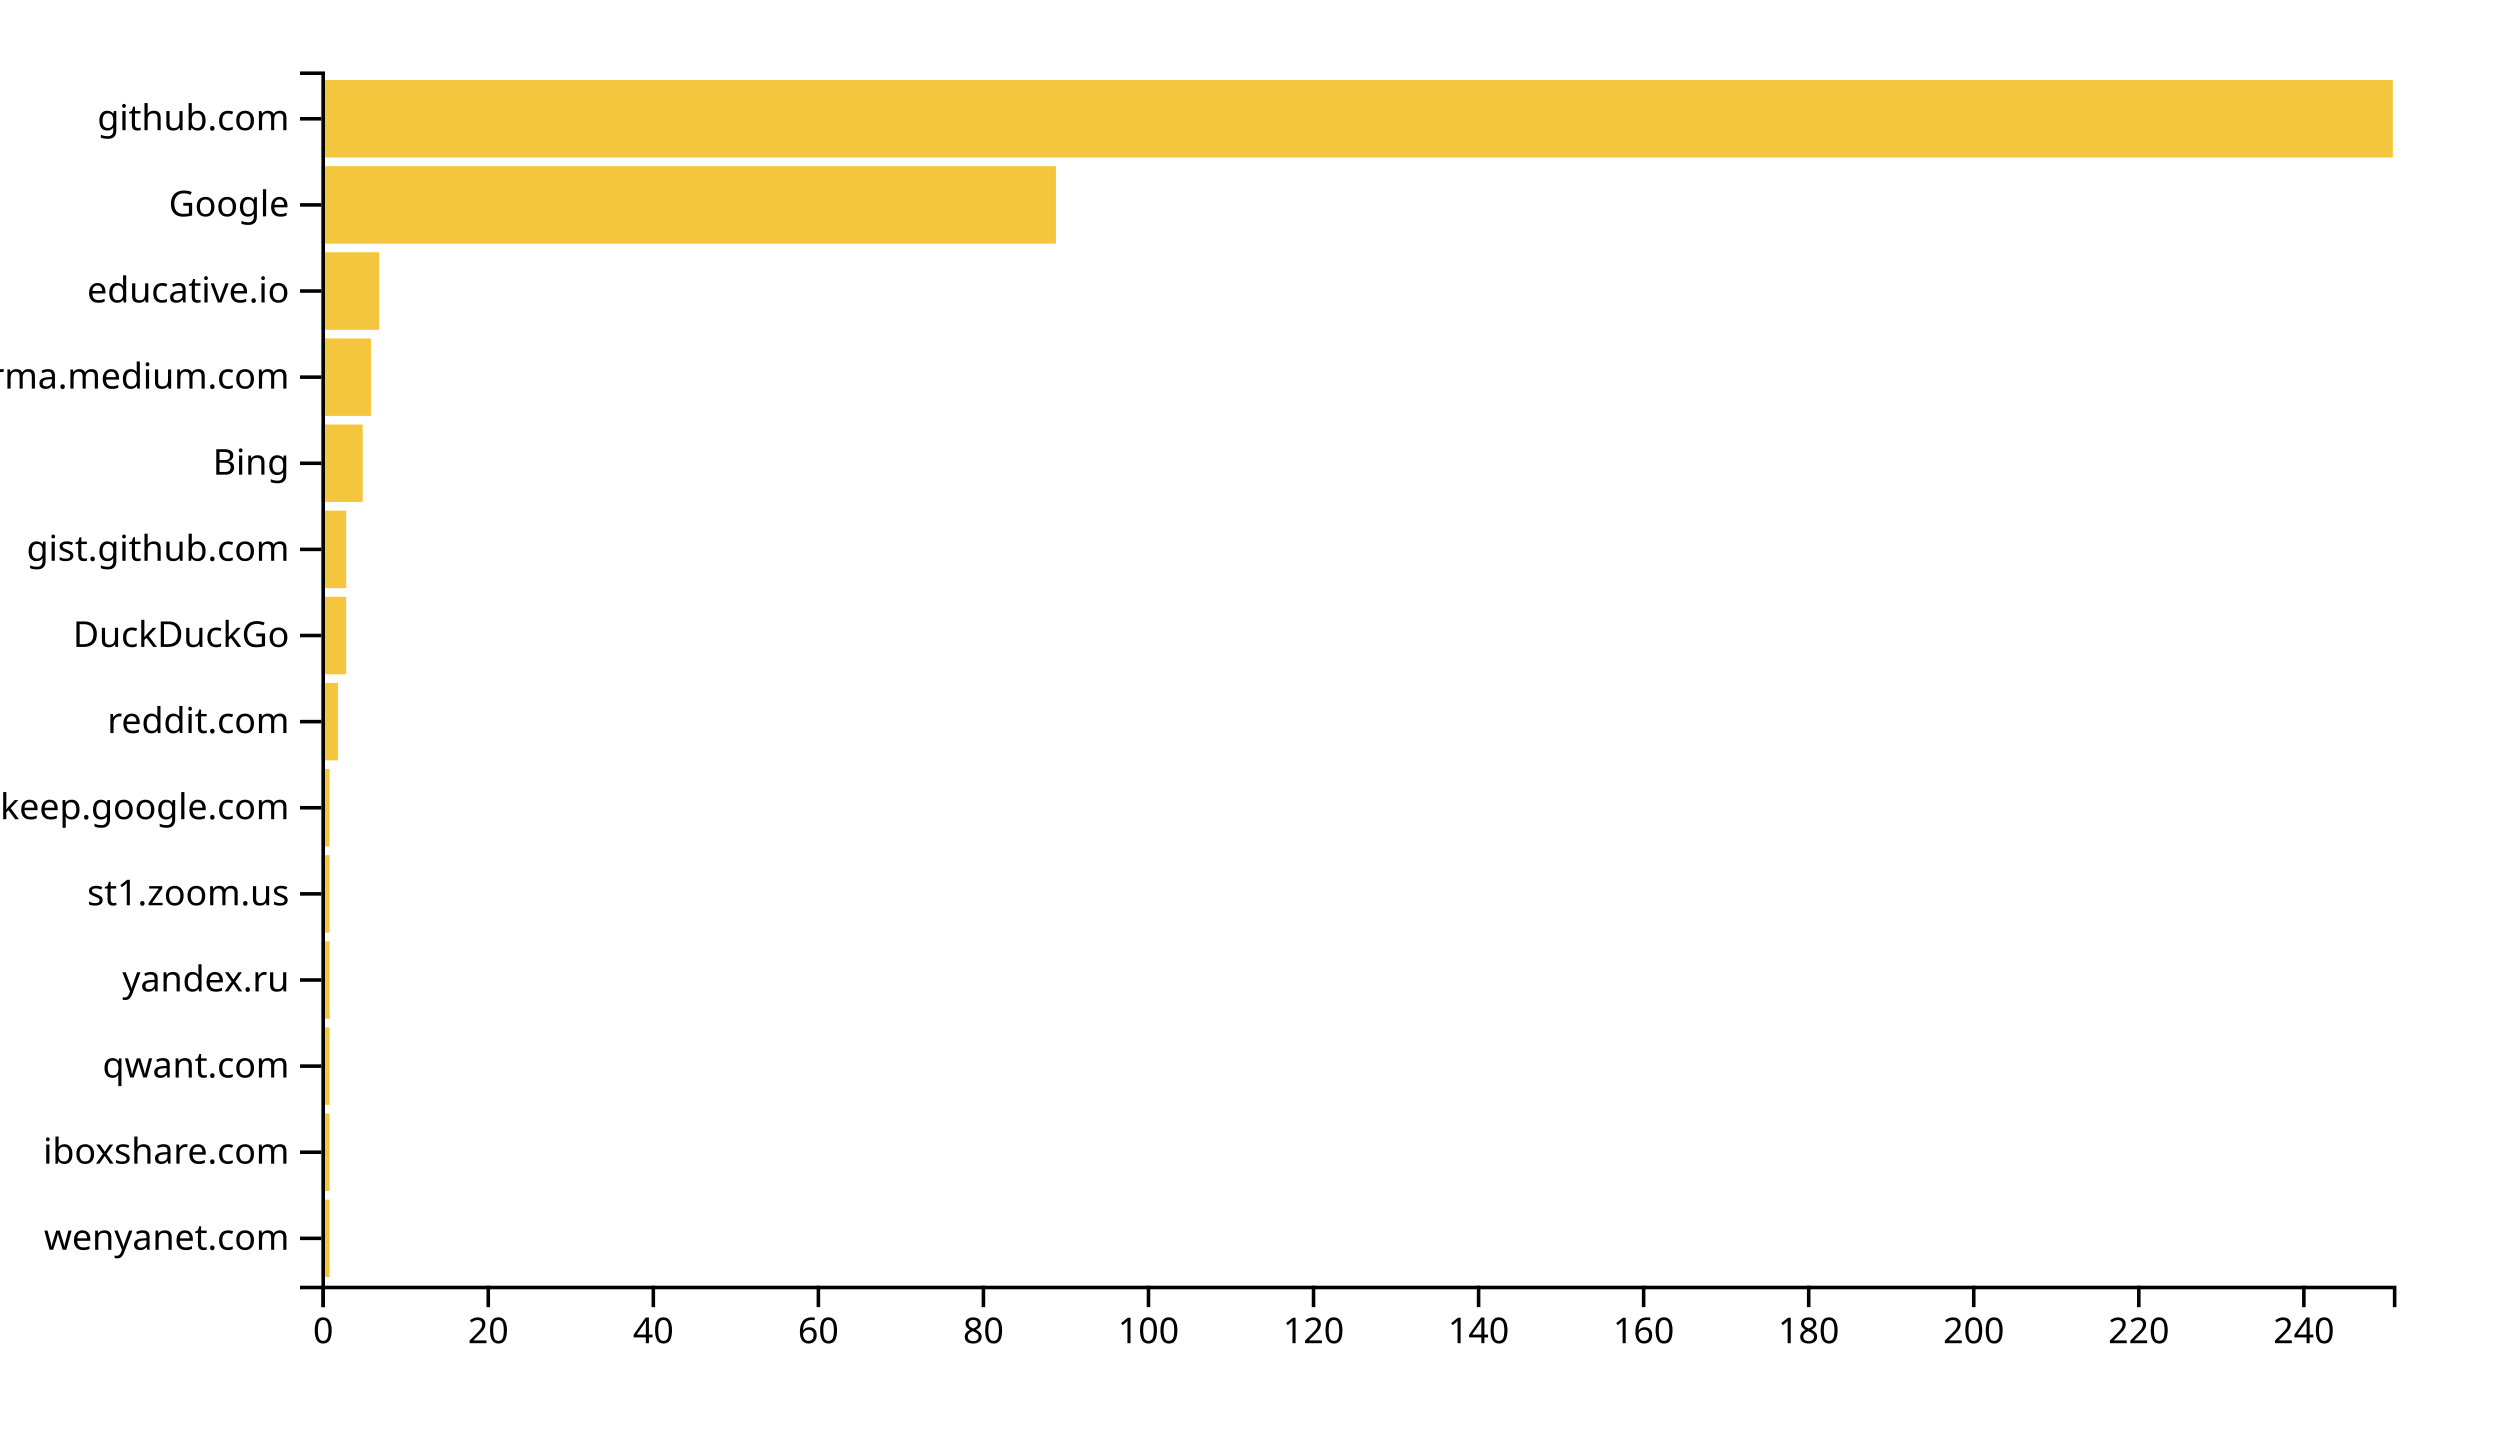
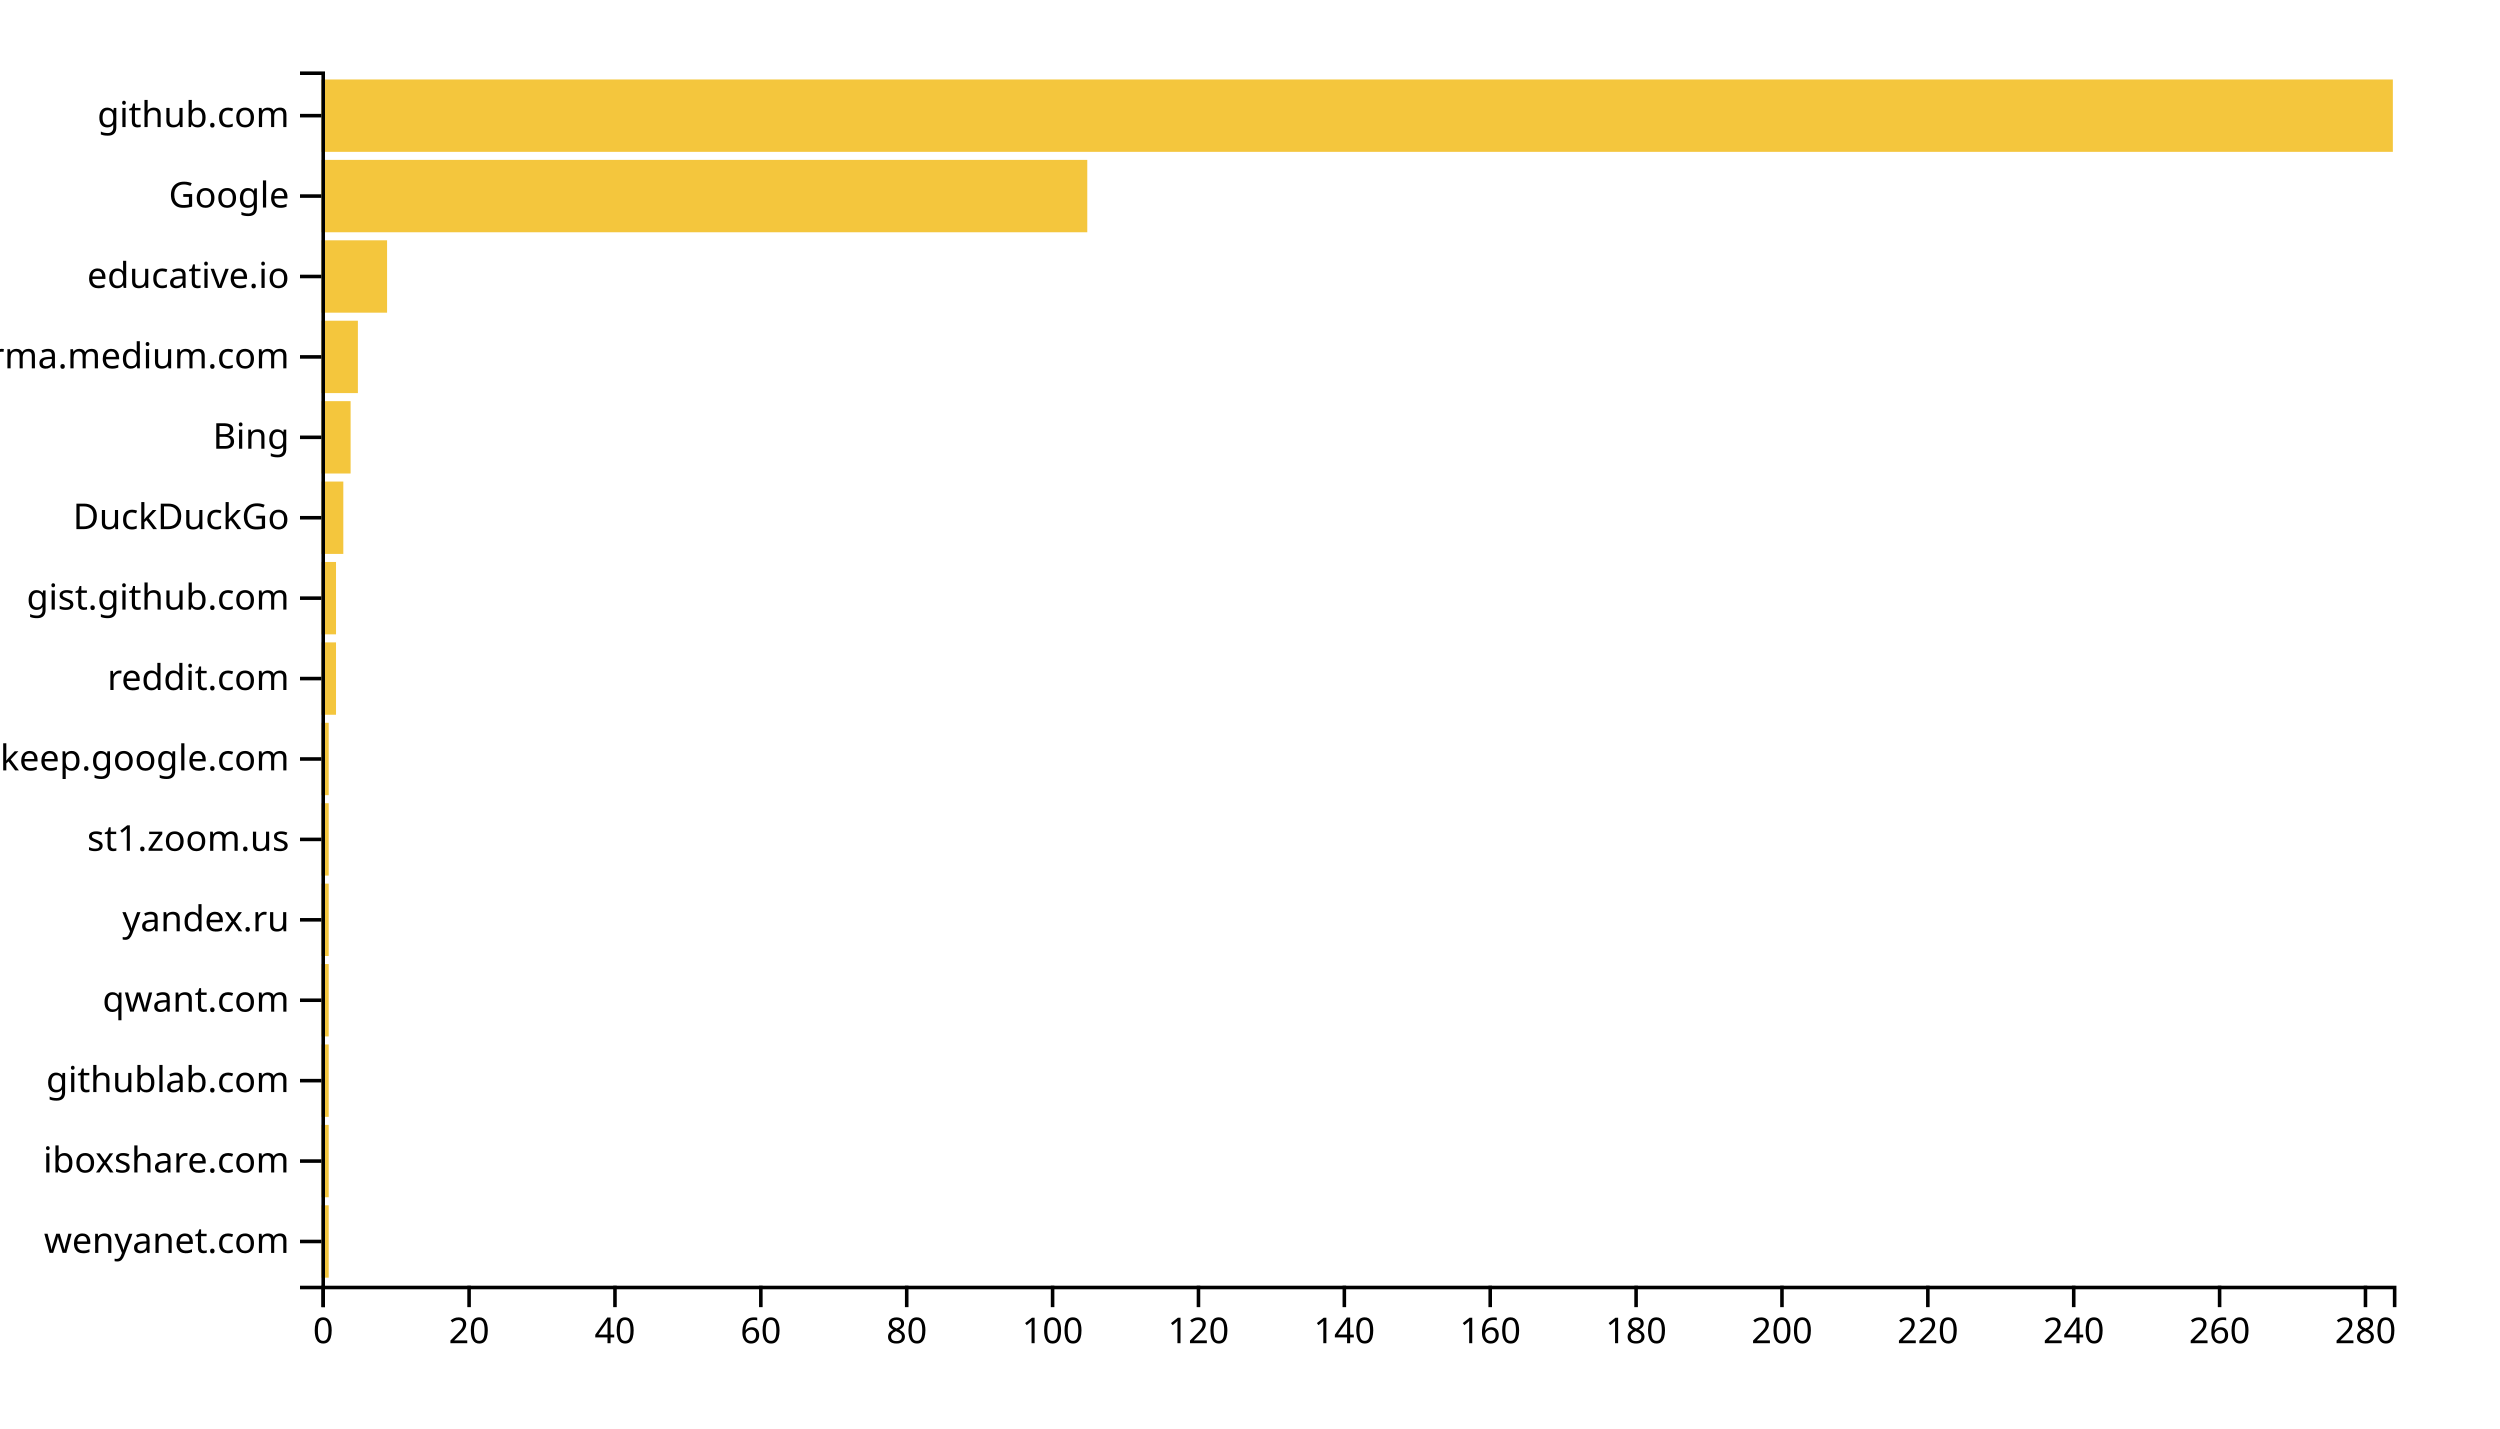
<svg xmlns="http://www.w3.org/2000/svg" width="700" height="400">
  <g transform="translate(90,20)">
-     <rect class="bar" width="2.311" y="315.887" height="21.702" style="fill: #f4c63d; text-anchor: end;" />
-     <rect class="bar" width="2.311" y="291.773" height="21.702" style="fill: #f4c63d; text-anchor: end;" />
-     <rect class="bar" width="2.311" y="267.66" height="21.702" style="fill: #f4c63d; text-anchor: end;" />
-     <rect class="bar" width="2.311" y="243.546" height="21.702" style="fill: #f4c63d; text-anchor: end;" />
-     <rect class="bar" width="2.311" y="219.433" height="21.702" style="fill: #f4c63d; text-anchor: end;" />
-     <rect class="bar" width="2.311" y="195.319" height="21.702" style="fill: #f4c63d; text-anchor: end;" />
-     <rect class="bar" width="4.622" y="171.206" height="21.702" style="fill: #f4c63d; text-anchor: end;" />
-     <rect class="bar" width="6.932" y="147.092" height="21.702" style="fill: #f4c63d; text-anchor: end;" />
-     <rect class="bar" width="6.932" y="122.979" height="21.702" style="fill: #f4c63d; text-anchor: end;" />
-     <rect class="bar" width="11.554" y="98.865" height="21.702" style="fill: #f4c63d; text-anchor: end;" />
-     <rect class="bar" width="13.865" y="74.752" height="21.702" style="fill: #f4c63d; text-anchor: end;" />
-     <rect class="bar" width="16.175" y="50.638" height="21.702" style="fill: #f4c63d; text-anchor: end;" />
-     <rect class="bar" width="205.657" y="26.525" height="21.702" style="fill: #f4c63d; text-anchor: end;" />
-     <rect class="bar" width="580" y="2.411" height="21.702" style="fill: #f4c63d; text-anchor: end;" />
+     <rect class="bar" width="2.042" y="317.483" height="20.265" style="fill: #f4c63d; text-anchor: end;" />
+     <rect class="bar" width="2.042" y="294.967" height="20.265" style="fill: #f4c63d; text-anchor: end;" />
+     <rect class="bar" width="2.042" y="272.45" height="20.265" style="fill: #f4c63d; text-anchor: end;" />
+     <rect class="bar" width="2.042" y="249.934" height="20.265" style="fill: #f4c63d; text-anchor: end;" />
+     <rect class="bar" width="2.042" y="227.417" height="20.265" style="fill: #f4c63d; text-anchor: end;" />
+     <rect class="bar" width="2.042" y="204.901" height="20.265" style="fill: #f4c63d; text-anchor: end;" />
+     <rect class="bar" width="2.042" y="182.384" height="20.265" style="fill: #f4c63d; text-anchor: end;" />
+     <rect class="bar" width="4.085" y="159.868" height="20.265" style="fill: #f4c63d; text-anchor: end;" />
+     <rect class="bar" width="4.085" y="137.351" height="20.265" style="fill: #f4c63d; text-anchor: end;" />
+     <rect class="bar" width="6.127" y="114.834" height="20.265" style="fill: #f4c63d; text-anchor: end;" />
+     <rect class="bar" width="8.169" y="92.318" height="20.265" style="fill: #f4c63d; text-anchor: end;" />
+     <rect class="bar" width="10.211" y="69.801" height="20.265" style="fill: #f4c63d; text-anchor: end;" />
+     <rect class="bar" width="18.38" y="47.285" height="20.265" style="fill: #f4c63d; text-anchor: end;" />
+     <rect class="bar" width="214.437" y="24.768" height="20.265" style="fill: #f4c63d; text-anchor: end;" />
+     <rect class="bar" width="580" y="2.252" height="20.265" style="fill: #f4c63d; text-anchor: end;" />
    <g transform="translate(0,340)" fill="none" font-size="10" font-family="sans-serif" text-anchor="middle">
      <path class="domain" stroke="currentColor" d="M0.5,6V0.5H580.5V6" />
      <g class="tick" opacity="1" transform="translate(0.5,0)">
        <line stroke="currentColor" y2="6" />
        <text fill="currentColor" y="9" dy="0.71em">0</text>
      </g>
-       <g class="tick" opacity="1" transform="translate(46.71514,0)">
+       <g class="tick" opacity="1" transform="translate(41.34507,0)">
        <line stroke="currentColor" y2="6" />
        <text fill="currentColor" y="9" dy="0.71em">20</text>
      </g>
-       <g class="tick" opacity="1" transform="translate(92.93028,0)">
+       <g class="tick" opacity="1" transform="translate(82.19014,0)">
        <line stroke="currentColor" y2="6" />
        <text fill="currentColor" y="9" dy="0.71em">40</text>
      </g>
-       <g class="tick" opacity="1" transform="translate(139.1454,0)">
+       <g class="tick" opacity="1" transform="translate(123.0352,0)">
        <line stroke="currentColor" y2="6" />
        <text fill="currentColor" y="9" dy="0.71em">60</text>
      </g>
-       <g class="tick" opacity="1" transform="translate(185.3606,0)">
+       <g class="tick" opacity="1" transform="translate(163.8803,0)">
        <line stroke="currentColor" y2="6" />
        <text fill="currentColor" y="9" dy="0.71em">80</text>
      </g>
-       <g class="tick" opacity="1" transform="translate(231.5757,0)">
+       <g class="tick" opacity="1" transform="translate(204.7254,0)">
        <line stroke="currentColor" y2="6" />
        <text fill="currentColor" y="9" dy="0.71em">100</text>
      </g>
-       <g class="tick" opacity="1" transform="translate(277.7908,0)">
+       <g class="tick" opacity="1" transform="translate(245.5704,0)">
        <line stroke="currentColor" y2="6" />
        <text fill="currentColor" y="9" dy="0.71em">120</text>
      </g>
-       <g class="tick" opacity="1" transform="translate(324.006,0)">
+       <g class="tick" opacity="1" transform="translate(286.4155,0)">
        <line stroke="currentColor" y2="6" />
        <text fill="currentColor" y="9" dy="0.71em">140</text>
      </g>
-       <g class="tick" opacity="1" transform="translate(370.2211,0)">
+       <g class="tick" opacity="1" transform="translate(327.2606,0)">
        <line stroke="currentColor" y2="6" />
        <text fill="currentColor" y="9" dy="0.71em">160</text>
      </g>
-       <g class="tick" opacity="1" transform="translate(416.4363,0)">
+       <g class="tick" opacity="1" transform="translate(368.1056,0)">
        <line stroke="currentColor" y2="6" />
        <text fill="currentColor" y="9" dy="0.71em">180</text>
      </g>
-       <g class="tick" opacity="1" transform="translate(462.6514,0)">
+       <g class="tick" opacity="1" transform="translate(408.9507,0)">
        <line stroke="currentColor" y2="6" />
        <text fill="currentColor" y="9" dy="0.71em">200</text>
      </g>
-       <g class="tick" opacity="1" transform="translate(508.8665,0)">
+       <g class="tick" opacity="1" transform="translate(449.7958,0)">
        <line stroke="currentColor" y2="6" />
        <text fill="currentColor" y="9" dy="0.71em">220</text>
      </g>
-       <g class="tick" opacity="1" transform="translate(555.0817,0)">
+       <g class="tick" opacity="1" transform="translate(490.6408,0)">
        <line stroke="currentColor" y2="6" />
        <text fill="currentColor" y="9" dy="0.71em">240</text>
+       </g>
+       <g class="tick" opacity="1" transform="translate(531.4859,0)">
+         <line stroke="currentColor" y2="6" />
+         <text fill="currentColor" y="9" dy="0.71em">260</text>
+       </g>
+       <g class="tick" opacity="1" transform="translate(572.331,0)">
+         <line stroke="currentColor" y2="6" />
+         <text fill="currentColor" y="9" dy="0.71em">280</text>
      </g>
    </g>
    <g fill="none" font-size="10" font-family="sans-serif" text-anchor="end">
      <path class="domain" stroke="currentColor" d="M-6,340.5H0.5V0.5H-6" />
-       <g class="tick" opacity="1" transform="translate(0,326.7376)">
+       <g class="tick" opacity="1" transform="translate(0,327.6159)">
        <line stroke="currentColor" x2="-6" />
        <text fill="currentColor" x="-9" dy="0.32em">wenyanet.com</text>
      </g>
-       <g class="tick" opacity="1" transform="translate(0,302.6241)">
+       <g class="tick" opacity="1" transform="translate(0,305.0993)">
        <line stroke="currentColor" x2="-6" />
        <text fill="currentColor" x="-9" dy="0.32em">iboxshare.com</text>
      </g>
-       <g class="tick" opacity="1" transform="translate(0,278.5106)">
+       <g class="tick" opacity="1" transform="translate(0,282.5828)">
+         <line stroke="currentColor" x2="-6" />
+         <text fill="currentColor" x="-9" dy="0.32em">githublab.com</text>
+       </g>
+       <g class="tick" opacity="1" transform="translate(0,260.0662)">
        <line stroke="currentColor" x2="-6" />
        <text fill="currentColor" x="-9" dy="0.32em">qwant.com</text>
      </g>
-       <g class="tick" opacity="1" transform="translate(0,254.3972)">
+       <g class="tick" opacity="1" transform="translate(0,237.5497)">
        <line stroke="currentColor" x2="-6" />
        <text fill="currentColor" x="-9" dy="0.32em">yandex.ru</text>
      </g>
-       <g class="tick" opacity="1" transform="translate(0,230.2837)">
+       <g class="tick" opacity="1" transform="translate(0,215.0331)">
        <line stroke="currentColor" x2="-6" />
        <text fill="currentColor" x="-9" dy="0.32em">st1.zoom.us</text>
      </g>
-       <g class="tick" opacity="1" transform="translate(0,206.1702)">
+       <g class="tick" opacity="1" transform="translate(0,192.5166)">
        <line stroke="currentColor" x2="-6" />
        <text fill="currentColor" x="-9" dy="0.32em">keep.google.com</text>
      </g>
-       <g class="tick" opacity="1" transform="translate(0,182.0567)">
+       <g class="tick" opacity="1" transform="translate(0,170)">
        <line stroke="currentColor" x2="-6" />
        <text fill="currentColor" x="-9" dy="0.32em">reddit.com</text>
      </g>
-       <g class="tick" opacity="1" transform="translate(0,157.9433)">
+       <g class="tick" opacity="1" transform="translate(0,147.4834)">
+         <line stroke="currentColor" x2="-6" />
+         <text fill="currentColor" x="-9" dy="0.32em">gist.github.com</text>
+       </g>
+       <g class="tick" opacity="1" transform="translate(0,124.9669)">
        <line stroke="currentColor" x2="-6" />
        <text fill="currentColor" x="-9" dy="0.32em">DuckDuckGo</text>
      </g>
-       <g class="tick" opacity="1" transform="translate(0,133.8298)">
-         <line stroke="currentColor" x2="-6" />
-         <text fill="currentColor" x="-9" dy="0.32em">gist.github.com</text>
-       </g>
-       <g class="tick" opacity="1" transform="translate(0,109.7163)">
+       <g class="tick" opacity="1" transform="translate(0,102.4503)">
        <line stroke="currentColor" x2="-6" />
        <text fill="currentColor" x="-9" dy="0.32em">Bing</text>
      </g>
-       <g class="tick" opacity="1" transform="translate(0,85.60284)">
+       <g class="tick" opacity="1" transform="translate(0,79.93377)">
        <line stroke="currentColor" x2="-6" />
        <text fill="currentColor" x="-9" dy="0.32em">xgirma.medium.com</text>
      </g>
-       <g class="tick" opacity="1" transform="translate(0,61.48936)">
+       <g class="tick" opacity="1" transform="translate(0,57.41722)">
        <line stroke="currentColor" x2="-6" />
        <text fill="currentColor" x="-9" dy="0.32em">educative.io</text>
      </g>
-       <g class="tick" opacity="1" transform="translate(0,37.37589)">
+       <g class="tick" opacity="1" transform="translate(0,34.90066)">
        <line stroke="currentColor" x2="-6" />
        <text fill="currentColor" x="-9" dy="0.32em">Google</text>
      </g>
-       <g class="tick" opacity="1" transform="translate(0,13.26241)">
+       <g class="tick" opacity="1" transform="translate(0,12.38411)">
        <line stroke="currentColor" x2="-6" />
        <text fill="currentColor" x="-9" dy="0.32em">github.com</text>
      </g>
    </g>
  </g>
</svg>
